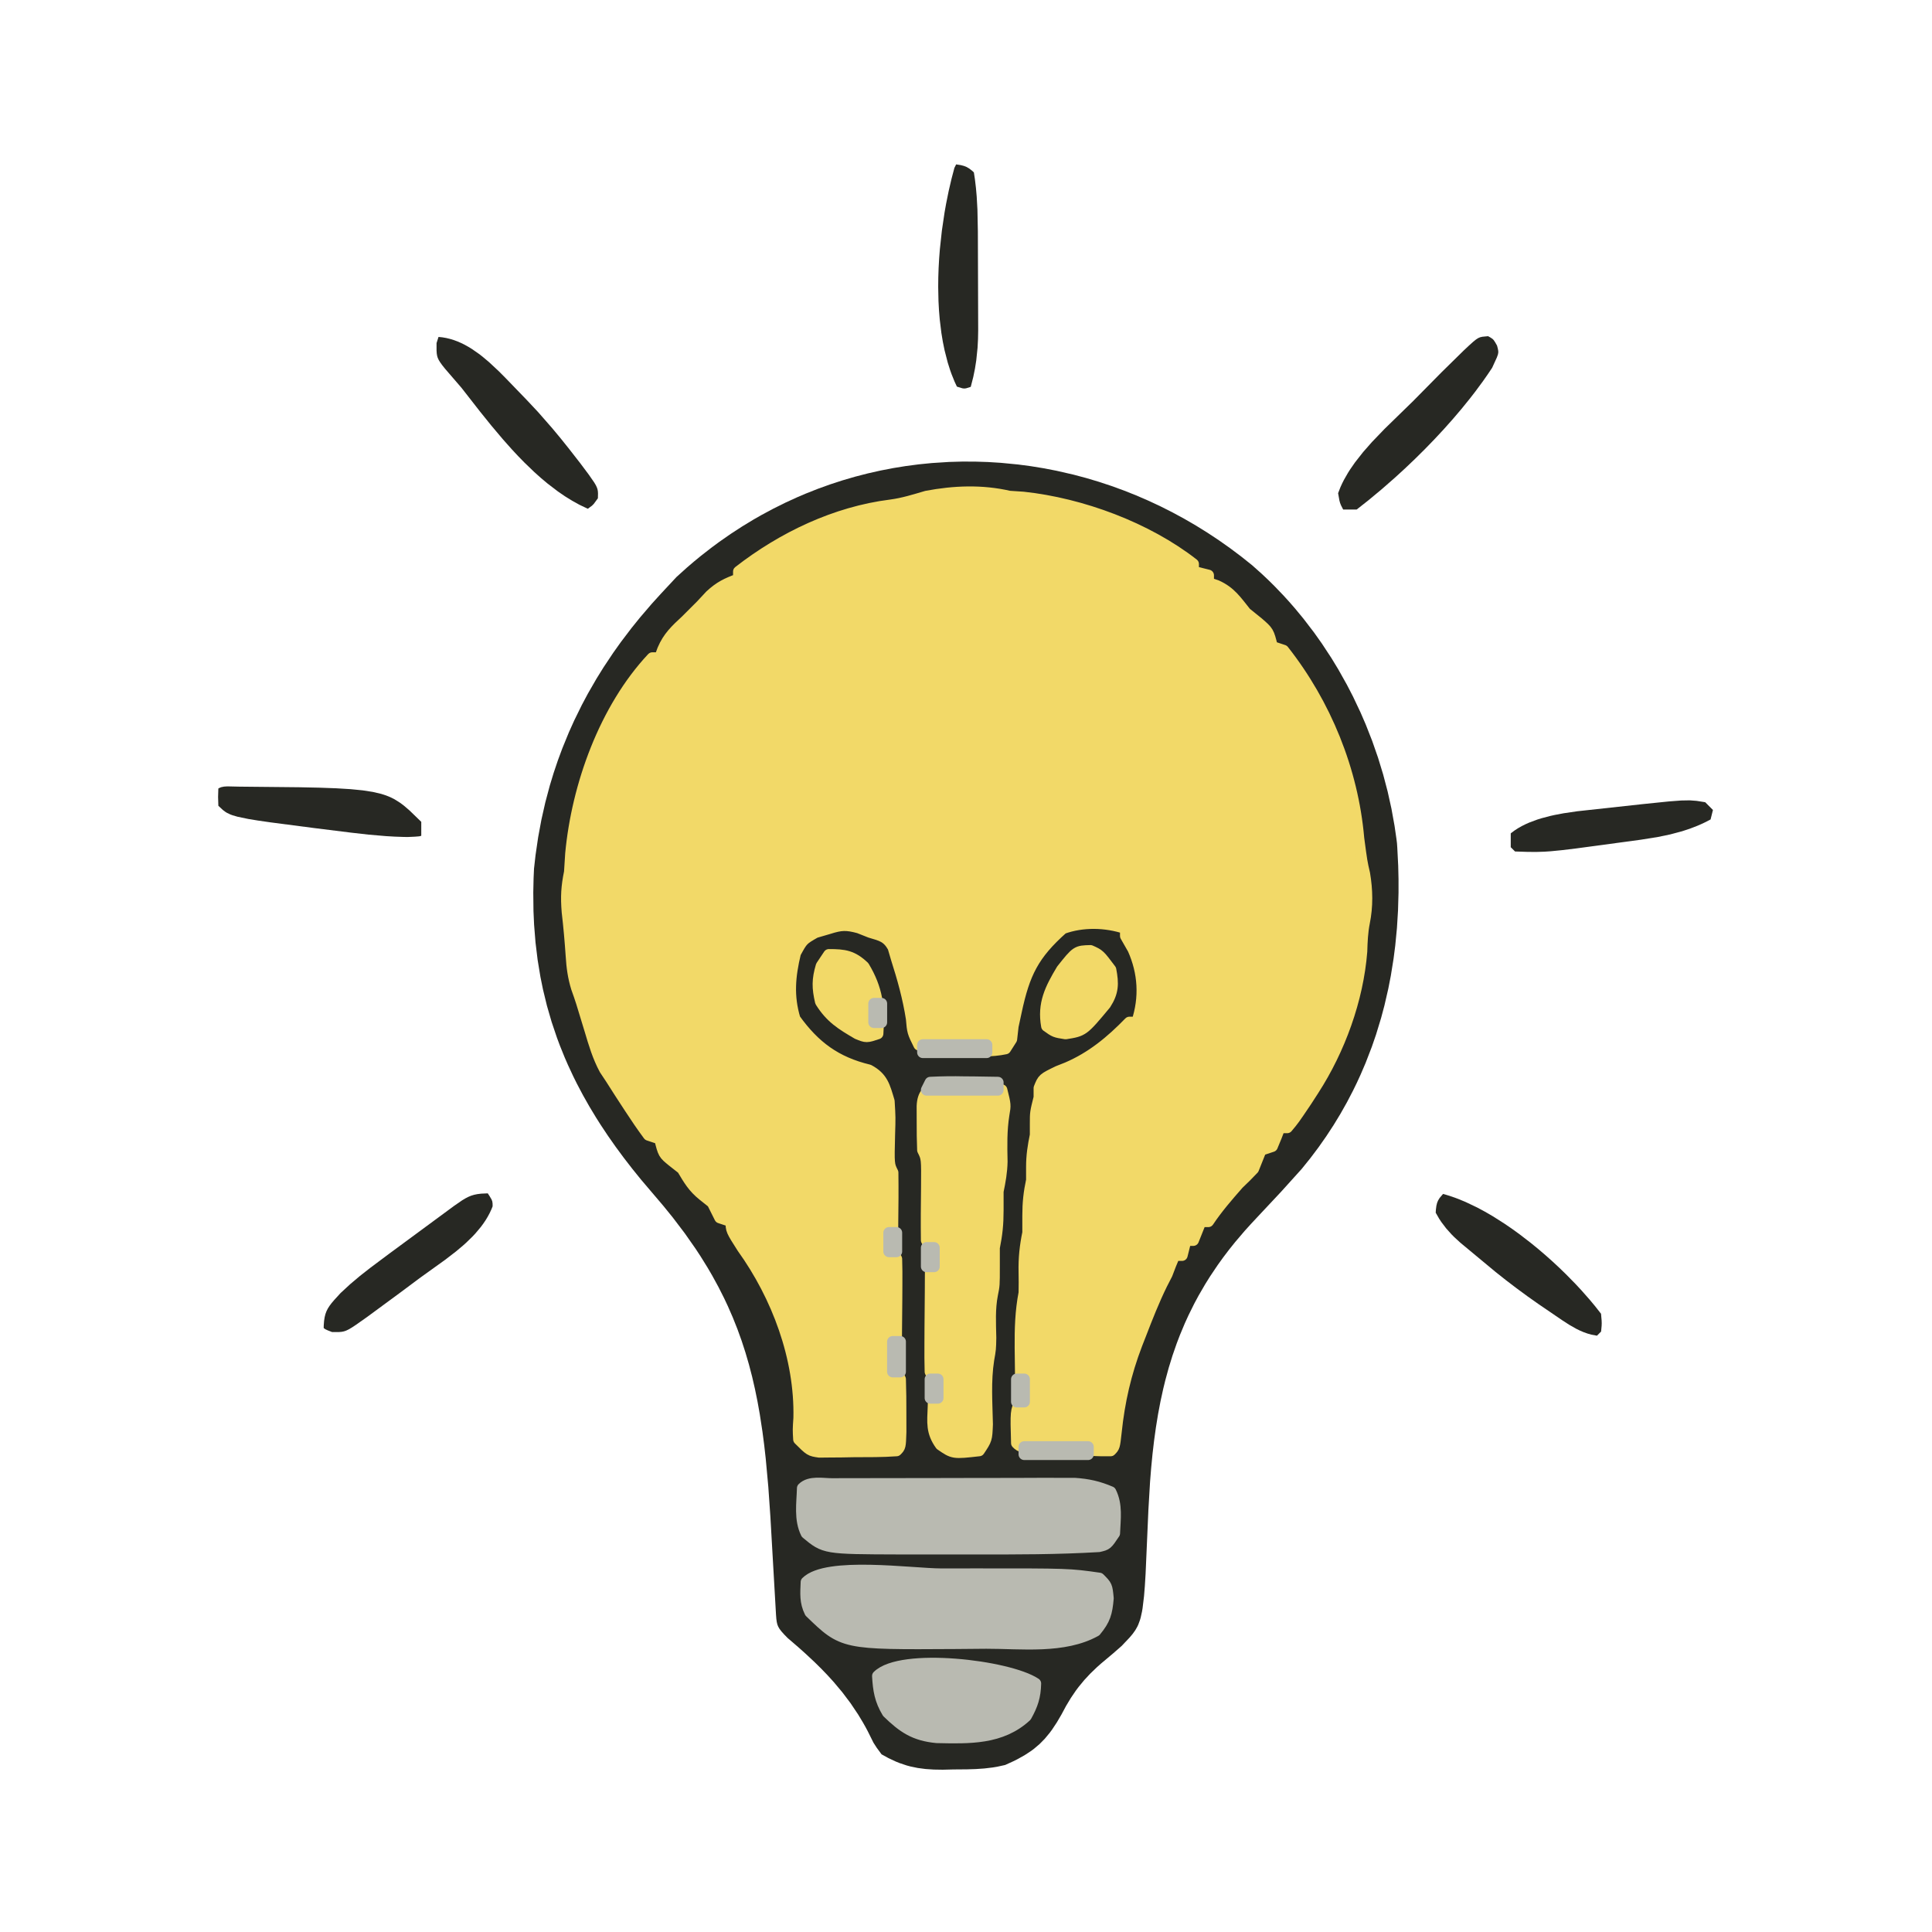
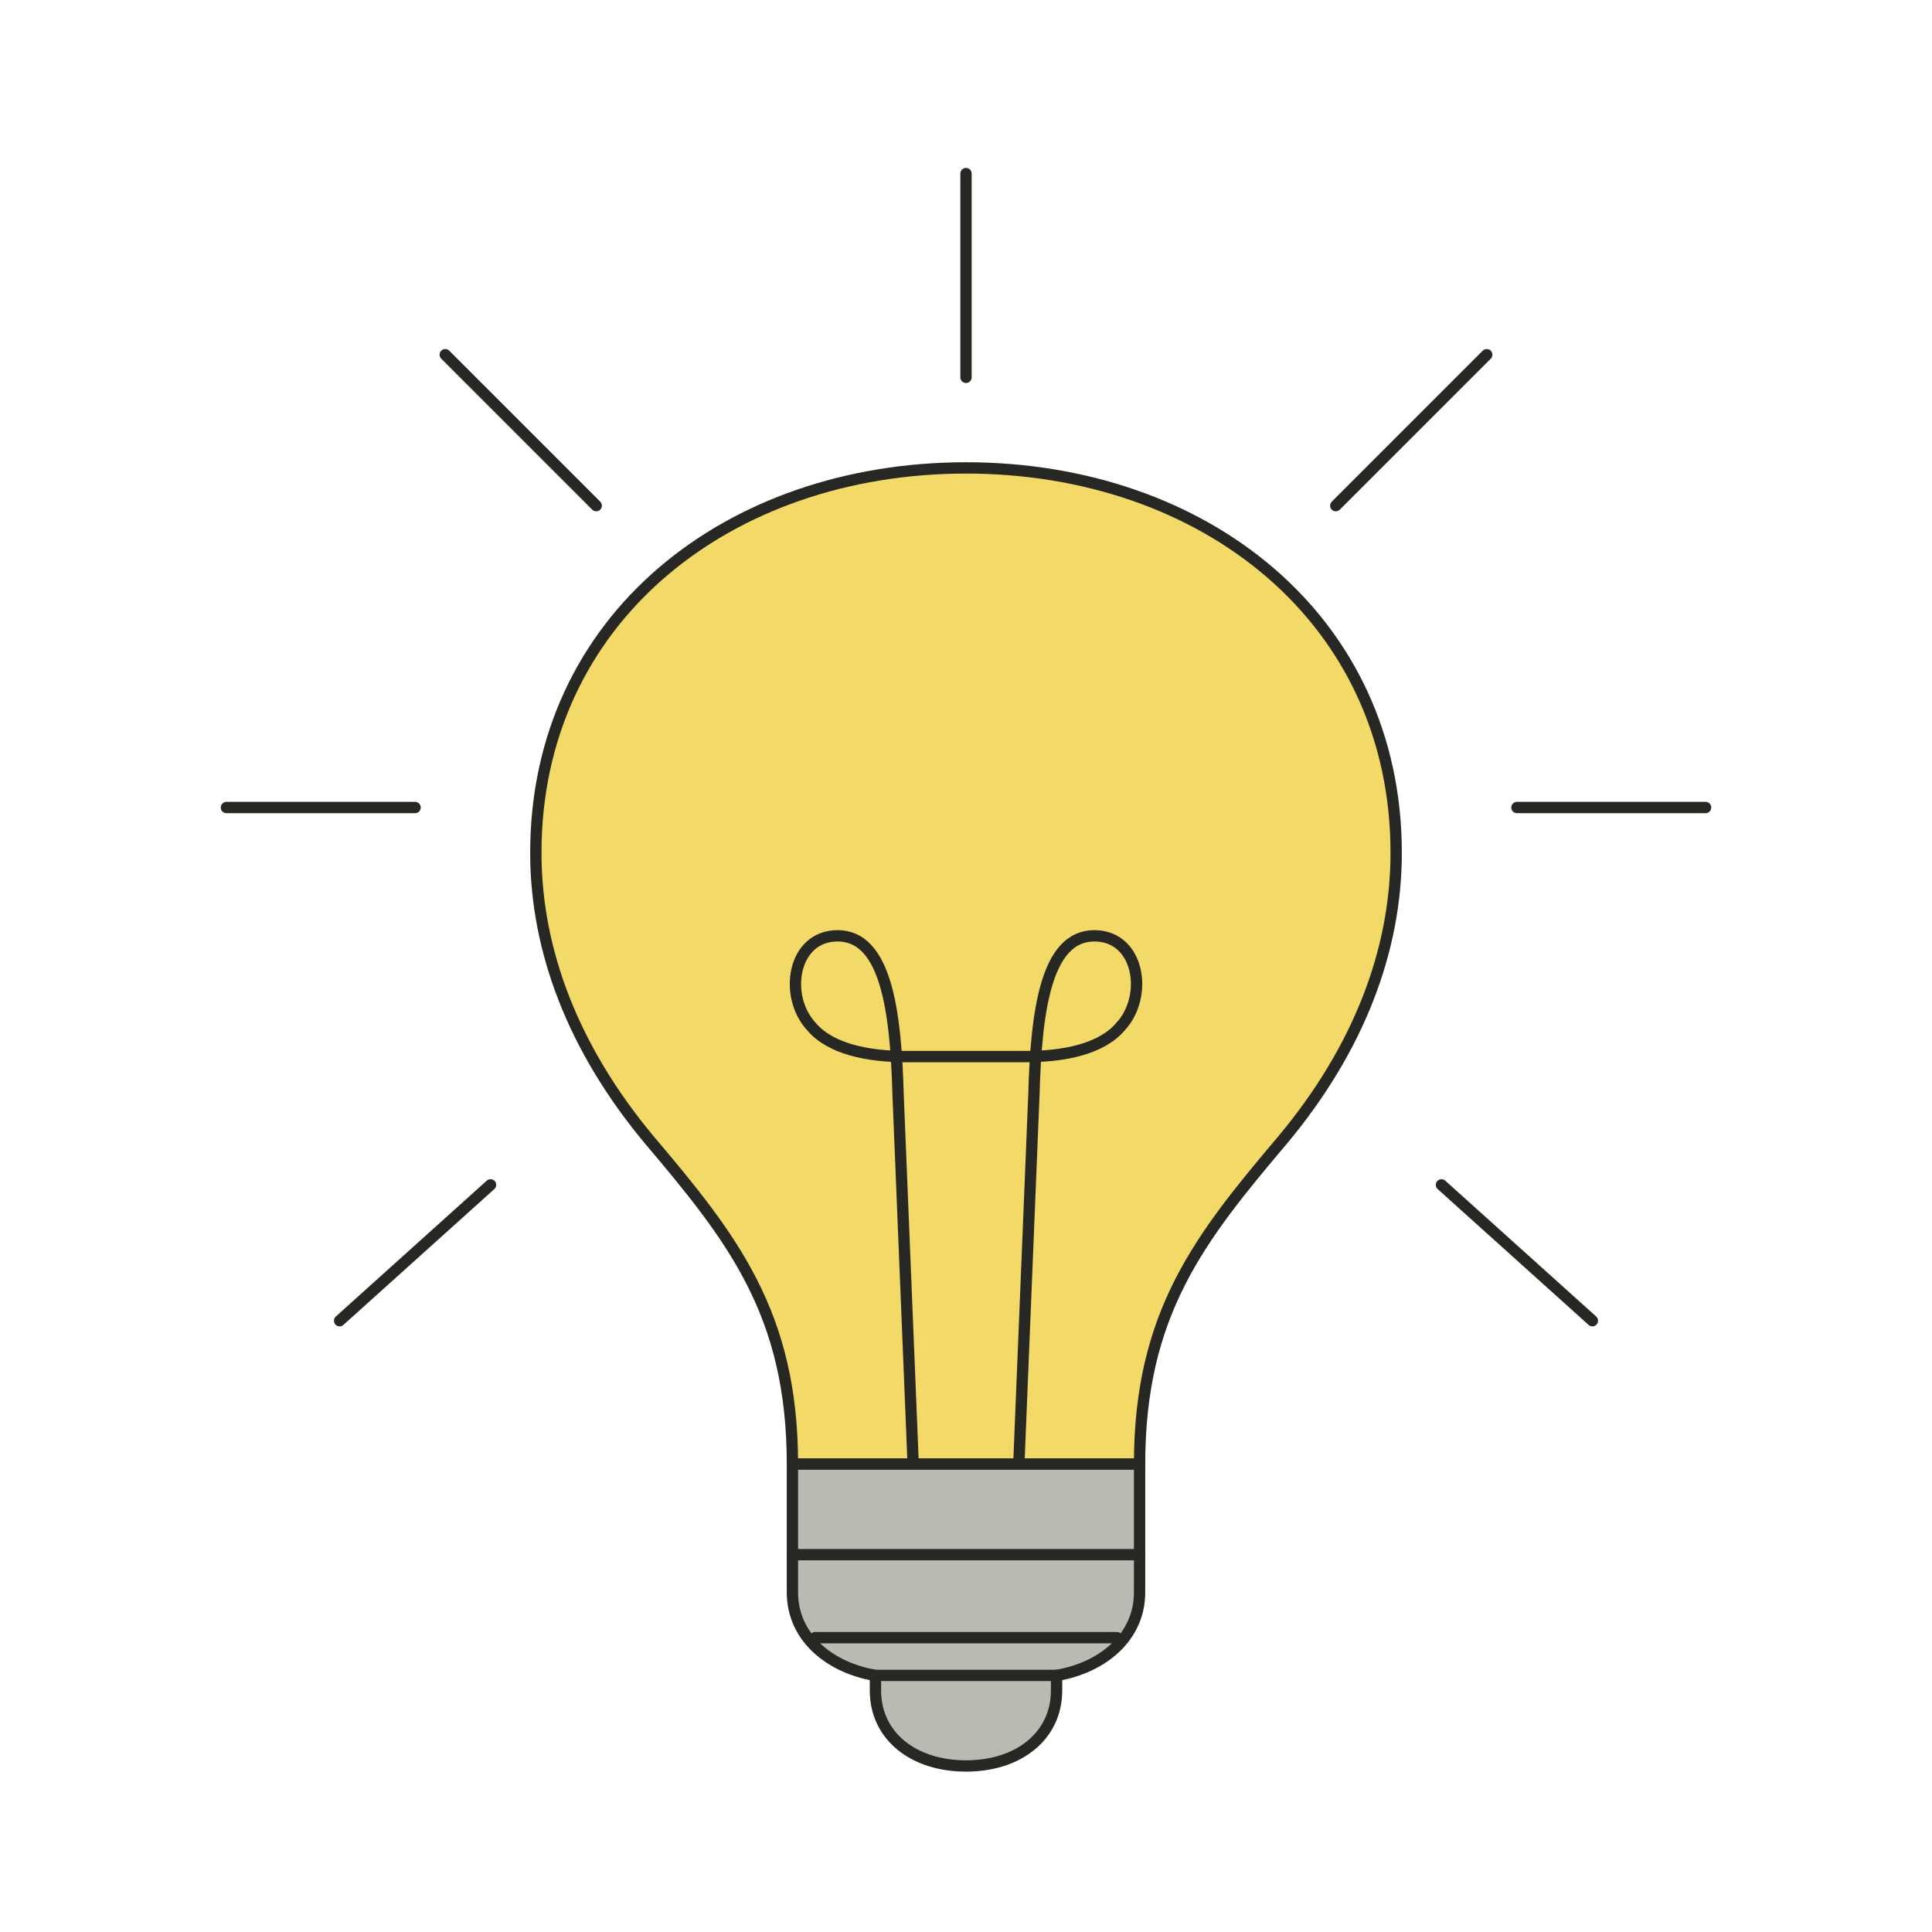
- <svg xmlns="http://www.w3.org/2000/svg" width="256" height="256" viewBox="0 0 256 256" fill="none" role="img" aria-labelledby="lightbulb-title">
-   <g transform="translate(23.71556 16) scale(0.497778)">
-     <path fill="#272823" d="M0.876 1.618 L0.413 2.543 L-0.360 5.470 L-1.113 8.710 L-1.798 12.102 L-2.211 14.436 L-2.921 19.242 L-3.455 24.184 L-3.649 26.687 L-3.790 29.201 L-3.875 31.718 L-3.901 34.232 L-3.825 37.978 L-3.692 40.449 L-3.491 42.889 L-3.055 46.475 L-2.670 48.805 L-2.208 51.078 L-1.365 54.363 L-0.699 56.459 L-0.334 57.476 L0.460 59.444 L1.078 60.774 L2.549 61.223 L3.044 61.279 L3.524 61.224 L4.764 60.838 L5.437 58.202 L5.885 55.992 L6.232 53.786 L6.576 50.436 L6.698 48.142 L6.743 45.778 L6.659 19.471 L6.542 13.622 L6.347 10.150 L6.144 7.847 L5.870 5.550 L5.597 3.753 L5.069 3.263 L4.318 2.691 L3.629 2.297 L2.920 2.017 L2.097 1.807 L0.876 1.618 Z" transform="translate(206,10)" fill-rule="evenodd" />
-     <path fill="#272823" d="M1.087 1.547 L0.564 3.183 L0.564 5.155 L0.615 5.932 L0.715 6.552 L0.875 7.093 L1.125 7.646 L1.510 8.286 L2.070 9.064 L2.829 10.017 L7.190 15.075 L12.114 21.381 L15.099 25.087 L18.212 28.781 L20.631 31.500 L22.284 33.272 L23.970 35.000 L26.559 37.493 L28.325 39.075 L30.124 40.584 L32.881 42.689 L34.758 43.975 L36.667 45.157 L38.606 46.228 L40.831 47.288 L41.937 46.472 L42.409 46.000 L43.513 44.498 L43.543 43.237 L43.507 42.644 L43.419 42.145 L43.258 41.645 L42.985 41.057 L42.557 40.321 L41.124 38.252 L38.802 35.144 L35.706 31.174 L33.561 28.499 L31.377 25.870 L27.629 21.589 L24.511 18.262 L18.844 12.393 L17.157 10.700 L14.556 8.271 L12.771 6.771 L11.862 6.069 L10.012 4.780 L9.070 4.199 L8.116 3.667 L7.151 3.186 L6.173 2.759 L5.183 2.390 L4.180 2.081 L3.161 1.835 L2.126 1.655 L1.087 1.547 Z" transform="translate(68,56)" fill-rule="evenodd" />
-     <path fill="#272823" d="M-0.339 1.535 L-1.882 1.686 L-2.468 1.826 L-2.968 2.041 L-3.557 2.420 L-4.345 3.057 L-5.401 4.009 L-6.773 5.294 L-12.689 11.105 L-20.297 18.811 L-27.886 26.209 L-31.227 29.682 L-33.584 32.363 L-35.740 35.105 L-37.035 36.967 L-37.632 37.907 L-38.716 39.804 L-39.198 40.761 L-39.637 41.724 L-40.260 43.330 L-39.914 45.269 L-39.731 45.937 L-39.487 46.554 L-38.911 47.683 L-35.322 47.683 L-32.205 45.227 L-28.649 42.273 L-25.086 39.153 L-22.426 36.716 L-19.791 34.207 L-17.193 31.634 L-14.644 29.007 L-12.156 26.335 L-9.742 23.626 L-7.413 20.891 L-5.183 18.137 L-3.756 16.297 L-1.716 13.535 L-0.428 11.697 L0.743 9.950 L1.996 7.210 L2.278 6.418 L2.377 5.906 L2.370 5.458 L2.252 4.824 L2.051 4.050 L1.539 3.144 L1.153 2.568 L0.836 2.249 L0.293 1.886 L-0.339 1.535 Z" transform="translate(348.8125,55.8125)" fill-rule="evenodd" />
-     <path fill="#272823" d="M-0.971 1.152 L-3.850 -1.144 L-6.791 -3.353 L-9.780 -5.462 L-12.813 -7.471 L-15.888 -9.381 L-19.004 -11.190 L-22.157 -12.899 L-25.345 -14.508 L-28.567 -16.016 L-31.820 -17.423 L-35.102 -18.728 L-38.410 -19.933 L-41.742 -21.036 L-45.096 -22.037 L-48.470 -22.936 L-52.995 -23.975 L-56.406 -24.635 L-59.829 -25.193 L-63.262 -25.647 L-67.851 -26.092 L-71.298 -26.306 L-74.747 -26.415 L-78.196 -26.421 L-81.643 -26.323 L-86.232 -26.029 L-89.665 -25.687 L-93.088 -25.240 L-96.499 -24.688 L-99.896 -24.030 L-103.276 -23.268 L-106.638 -22.399 L-109.979 -21.424 L-113.296 -20.344 L-116.588 -19.157 L-119.852 -17.863 L-122.012 -16.941 L-125.225 -15.469 L-128.404 -13.889 L-131.547 -12.202 L-133.622 -11.018 L-136.700 -9.151 L-139.737 -7.176 L-142.729 -5.092 L-144.699 -3.643 L-147.613 -1.378 L-149.528 0.193 L-151.420 1.812 L-154.177 4.300 L-158.345 8.772 L-160.784 11.461 L-163.903 15.103 L-166.143 17.878 L-168.996 21.635 L-171.034 24.498 L-173.615 28.375 L-175.449 31.329 L-177.756 35.330 L-179.381 38.378 L-181.409 42.507 L-182.824 45.653 L-184.568 49.914 L-185.769 53.161 L-186.877 56.451 L-187.892 59.787 L-189.099 64.306 L-190.137 68.907 L-191.005 73.592 L-191.702 78.362 L-192.107 81.964 L-192.219 84.495 L-192.301 88.282 L-192.248 93.221 L-192.085 96.847 L-191.707 101.582 L-191.145 106.210 L-190.400 110.739 L-189.722 114.074 L-188.660 118.445 L-187.417 122.736 L-185.995 126.953 L-185.216 129.037 L-183.965 132.134 L-183.075 134.180 L-181.657 137.224 L-180.656 139.238 L-179.071 142.239 L-177.387 145.217 L-175.603 148.175 L-174.359 150.137 L-172.410 153.069 L-170.362 155.988 L-168.216 158.897 L-165.971 161.800 L-163.629 164.698 L-157.657 171.725 L-155.119 174.858 L-151.982 178.991 L-149.105 183.098 L-147.768 185.135 L-145.887 188.169 L-144.695 190.212 L-143.029 193.256 L-141.496 196.290 L-140.530 198.344 L-139.195 201.399 L-137.959 204.504 L-136.841 207.605 L-135.818 210.752 L-134.889 213.937 L-134.046 217.177 L-133.294 220.438 L-132.613 223.779 L-132.006 227.166 L-131.299 231.786 L-130.837 235.328 L-130.427 238.958 L-129.738 246.483 L-129.187 254.403 L-127.688 280.521 L-127.603 281.616 L-127.487 282.469 L-127.327 283.135 L-127.101 283.705 L-126.765 284.285 L-126.257 284.959 L-125.526 285.779 L-124.581 286.747 L-121.808 289.133 L-119.968 290.775 L-117.323 293.246 L-115.601 294.947 L-113.941 296.672 L-112.350 298.423 L-110.041 301.173 L-107.842 304.090 L-105.806 307.129 L-104.513 309.277 L-103.875 310.412 L-103.282 311.518 L-101.751 314.591 L-100.890 315.932 L-99.590 317.698 L-97.772 318.697 L-95.791 319.626 L-94.822 320.017 L-92.896 320.664 L-91.928 320.925 L-89.952 321.334 L-87.884 321.606 L-85.679 321.754 L-83.303 321.793 L-80.466 321.724 L-76.840 321.695 L-74.516 321.621 L-72.233 321.464 L-69.974 321.194 L-68.847 321.007 L-66.693 320.536 L-64.503 319.538 L-63.451 319.012 L-61.524 317.938 L-59.803 316.812 L-59.009 316.220 L-57.525 314.957 L-56.150 313.559 L-54.845 311.987 L-54.208 311.124 L-52.946 309.222 L-51.683 307.068 L-50.462 304.791 L-49.180 302.661 L-47.851 300.710 L-47.139 299.760 L-45.602 297.897 L-43.993 296.172 L-42.202 294.453 L-41.217 293.577 L-37.906 290.795 L-35.673 288.841 L-33.549 286.595 L-32.726 285.613 L-32.050 284.665 L-31.491 283.683 L-31.246 283.154 L-30.809 281.971 L-30.615 281.296 L-30.268 279.736 L-30.115 278.836 L-29.721 275.573 L-29.503 272.861 L-29.307 269.658 L-28.562 252.666 L-28.116 245.113 L-27.819 241.416 L-27.466 237.782 L-27.048 234.202 L-26.560 230.674 L-25.995 227.194 L-25.348 223.775 L-24.609 220.387 L-24.058 218.136 L-23.153 214.815 L-22.144 211.549 L-21.016 208.303 L-20.191 206.140 L-18.864 202.966 L-17.893 200.837 L-16.345 197.713 L-15.218 195.616 L-13.430 192.535 L-12.136 190.466 L-10.090 187.422 L-8.629 185.392 L-7.094 183.371 L-5.483 181.358 L-2.908 178.336 L-1.111 176.352 L6.832 167.870 L12.244 161.871 L14.528 159.036 L16.708 156.141 L18.771 153.204 L20.721 150.224 L22.558 147.204 L24.284 144.143 L25.900 141.044 L26.918 138.957 L27.887 136.854 L29.254 133.668 L30.914 129.367 L32.038 126.102 L33.380 121.699 L34.271 118.361 L35.305 113.863 L35.969 110.457 L36.706 105.874 L37.150 102.408 L37.600 97.748 L37.889 93.049 L38.022 88.312 L38.021 84.737 L37.936 81.144 L37.691 76.328 L37.610 75.155 L37.470 74.033 L36.969 70.573 L36.139 65.978 L35.127 61.411 L33.935 56.881 L32.566 52.396 L31.022 47.964 L29.307 43.593 L27.910 40.361 L25.901 36.117 L24.286 32.990 L21.992 28.898 L20.166 25.894 L17.594 21.980 L15.564 19.118 L12.724 15.407 L10.495 12.705 L8.963 10.946 L7.395 9.220 L4.974 6.699 L3.316 5.063 L1.622 3.465 L-0.971 1.152 Z" transform="translate(286.6133,117.1484)" fill-rule="evenodd" />
-     <path fill="#272823" d="M-0.024 1.506 L-3.193 1.436 L-4.083 1.496 L-4.836 1.652 L-5.454 1.916 L-5.584 2.016 L-5.651 4.250 L-5.580 6.599 L-4.377 7.722 L-3.664 8.253 L-3.284 8.484 L-2.389 8.910 L-1.840 9.115 L-0.472 9.516 L2.430 10.119 L5.051 10.546 L8.318 11.016 L19.887 12.525 L29.731 13.750 L34.386 14.276 L39.032 14.676 L41.355 14.812 L43.681 14.894 L44.808 14.913 L46.747 14.825 L47.884 14.730 L48.334 14.627 L48.433 14.570 L48.433 10.875 L45.357 7.893 L43.824 6.574 L42.829 5.824 L41.310 4.869 L40.233 4.329 L39.065 3.853 L37.772 3.436 L35.529 2.910 L32.840 2.494 L29.617 2.176 L25.779 1.943 L21.242 1.779 L15.923 1.667 L-0.024 1.506 Z" transform="translate(16.0625,175.75)" fill-rule="evenodd" />
-     <path fill="#272823" d="M-0.729 1.402 L-3.019 1.041 L-4.835 0.904 L-7.117 0.945 L-10.425 1.196 L-17.308 1.901 L-34.759 3.807 L-38.419 4.345 L-40.829 4.802 L-42.014 5.066 L-44.324 5.676 L-45.441 6.026 L-47.582 6.825 L-48.597 7.277 L-49.571 7.766 L-50.501 8.293 L-51.383 8.861 L-52.214 9.470 L-52.493 9.703 L-52.493 13.376 L-51.353 14.516 L-48.109 14.620 L-45.767 14.641 L-43.502 14.569 L-41.857 14.457 L-38.927 14.170 L-35.146 13.716 L-17.805 11.374 L-13.308 10.650 L-10.065 9.978 L-6.910 9.138 L-4.844 8.459 L-2.799 7.669 L-1.781 7.226 L-0.766 6.750 L0.699 5.992 L1.331 3.462 L-0.729 1.402 Z" transform="translate(407,180)" fill-rule="evenodd" />
-     <path fill="#272823" d="M-0.803 1.520 L-2.559 1.599 L-3.560 1.722 L-4.431 1.900 L-5.221 2.141 L-5.989 2.459 L-6.785 2.871 L-7.653 3.396 L-9.739 4.833 L-27.160 17.670 L-32.095 21.361 L-34.825 23.501 L-37.462 25.727 L-39.976 28.048 L-41.710 29.947 L-42.392 30.758 L-42.948 31.501 L-43.391 32.204 L-43.741 32.904 L-44.014 33.649 L-44.224 34.490 L-44.374 35.472 L-44.464 36.633 L-44.479 37.372 L-44.058 37.685 L-43.381 37.999 L-42.238 38.446 L-40.426 38.439 L-39.704 38.378 L-39.101 38.260 L-38.512 38.061 L-37.831 37.737 L-36.985 37.240 L-35.922 36.540 L-32.956 34.451 L-24.166 27.985 L-18.970 24.107 L-12.155 19.210 L-9.280 16.997 L-7.448 15.460 L-6.567 14.670 L-4.892 13.042 L-4.105 12.202 L-2.648 10.466 L-1.984 9.568 L-1.366 8.649 L-0.798 7.708 L-0.282 6.743 L0.179 5.753 L0.489 4.972 L0.479 4.239 L0.402 3.667 L0.204 3.148 L-0.305 2.277 L-0.803 1.520 Z" transform="translate(83,284)" fill-rule="evenodd" />
-     <path fill="#272823" d="M0.484 1.677 L-0.412 2.732 L-0.819 3.390 L-1.092 4.042 L-1.283 4.810 L-1.412 5.799 L-1.469 6.667 L-0.557 8.258 L0.036 9.157 L1.314 10.841 L2.723 12.415 L3.479 13.174 L5.100 14.664 L14.450 22.427 L17.231 24.631 L20.050 26.783 L22.911 28.886 L25.819 30.941 L32.182 35.282 L34.093 36.518 L36.001 37.601 L36.966 38.071 L37.946 38.486 L38.947 38.841 L39.975 39.131 L41.461 39.409 L42.557 38.312 L42.702 36.769 L42.725 36.089 L42.702 35.387 L42.542 33.572 L40.903 31.485 L39.523 29.828 L37.288 27.295 L35.697 25.588 L33.176 23.020 L31.415 21.315 L29.595 19.624 L27.724 17.957 L25.808 16.320 L23.852 14.723 L20.859 12.417 L18.832 10.951 L16.789 9.553 L13.705 7.598 L11.646 6.401 L9.593 5.298 L6.538 3.838 L4.529 3.005 L3.535 2.634 L1.573 1.984 L0.484 1.677 Z" transform="translate(336,284)" fill-rule="evenodd" />
-     <path fill="#F2D968" d="M0 0 C1.24 0.08 2.47 0.17 3.75 0.25 C19.25 1.91 36.64 8.34 49 18 C49 18.66 49 19.32 49 20 C50.32 20.33 51.64 20.66 53 21 C53 21.66 53 22.32 53 23 C53.72 23.25 54.44 23.5 55.19 23.75 C58.91 25.4 60.46 27.84 63 31 C64.07 31.87 65.14 32.73 66.25 33.62 C69 36 69 36 70 40 C70.99 40.33 71.98 40.66 73 41 C84.23 55.26 91.43 72.92 93 91 C93.84 97.32 93.84 97.32 94.56 100.44 C95.3 104.77 95.38 109.12 94.5 113.43 C93.99 116.04 93.89 118.47 93.81 121.12 C92.8 133.95 87.96 147.23 81 158 C80.39 158.95 79.77 159.9 79.14 160.88 C75.74 165.93 75.74 165.93 74 168 C73.34 168 72.68 168 72 168 C71.69 168.8 71.38 169.61 71.06 170.44 C70.71 171.28 70.36 172.13 70 173 C69.01 173.33 68.02 173.66 67 174 C66.33 175.66 65.66 177.33 65 179 C63.71 180.38 62.37 181.71 61 183 C58.15 186.25 55.4 189.4 53 193 C52.34 193 51.68 193 51 193 C50.67 193.82 50.34 194.65 50 195.5 C49.67 196.32 49.34 197.15 49 198 C48.34 198 47.68 198 47 198 C46.67 199.32 46.34 200.64 46 202 C45.34 202 44.68 202 44 202 C43.28 203.64 42.62 205.32 42 207 C41.55 207.89 41.09 208.77 40.62 209.69 C38.49 214.03 36.74 218.49 35 223 C34.65 223.9 34.29 224.81 33.93 225.74 C31 233.42 29.29 240.87 28.44 249.06 C28 253 28 253 27 254 C25.23 254.03 23.46 253.99 21.69 253.91 C21.15 253.89 21.15 253.89 18.43 253.78 C17.3 253.73 16.17 253.68 15 253.62 C14.43 253.6 14.43 253.6 11.57 253.49 C3.13 253.13 3.13 253.13 2 252 C1.76 243.48 1.76 243.48 3 241 C3.07 239.33 3.08 237.66 3.06 235.98 C3.06 235.48 3.06 235.48 3.04 232.94 C3.01 230.83 2.99 228.72 2.96 226.61 C2.92 221.59 3.05 216.94 4 212 C4.04 210.15 4.04 208.29 4 206.44 C3.92 202.76 4.26 199.59 5 196 C5 194.51 5 193.03 5 191.5 C5 187.98 5.29 185.37 6 182 C6 180.85 6 179.69 6 178.5 C6 175.43 6.39 172.98 7 170 C7 168.99 7 167.98 7 166.94 C7 164 7 164 8 160 C8 159.18 8 158.35 8 157.5 C9 155 9 155 13 153.06 C13.81 152.74 14.62 152.42 15.45 152.09 C21.97 149.3 27.1 145.05 32 140 C32.66 140 33.32 140 34 140 C36.21 133.38 35.77 126.73 33 120.5 C32.67 119.92 32.67 119.92 31 117 C31 116.34 31 115.68 31 115 C25.69 113.23 19.54 113.08 14.25 115 C6.42 121.96 4.01 126.9 1.82 137.2 C1.55 138.45 1.28 139.71 1 141 C0.87 142.15 0.74 143.29 0.61 144.47 C0.08 145.31 -0.45 146.14 -1 147 C-4.86 147.82 -8.58 147.56 -12.5 147.31 C-13.57 147.3 -14.64 147.28 -15.75 147.26 C-18.69 147.12 -21.2 146.93 -24 146 C-25.69 142.59 -25.69 142.59 -26 139 C-26.86 133.47 -28.3 128.32 -30 123 C-30.29 122.01 -30.58 121.02 -30.88 120 C-32.45 117.2 -33.96 116.9 -37 116 C-37.99 115.61 -38.98 115.22 -40 114.81 C-43.33 113.91 -44.75 113.97 -48 115 C-49.2 115.35 -50.39 115.7 -51.62 116.06 C-55 118 -55 118 -56.94 121.56 C-58.4 127.68 -58.91 132.98 -57.06 139.12 C-51.83 146.42 -46.13 150.62 -37.38 152.72 C-33.69 154.7 -33.19 157.06 -32 161 C-31.74 165.33 -31.74 165.33 -31.88 169.81 C-32.08 177.83 -32.08 177.83 -31 180 C-30.94 184.49 -30.98 188.97 -31.04 193.46 C-31.1 200.8 -31.1 200.8 -30 203 C-29.93 205.23 -29.92 207.46 -29.94 209.69 C-29.95 211.03 -29.95 212.36 -29.96 213.74 C-29.99 216.58 -30.01 219.42 -30.04 222.26 C-30.05 223.6 -30.05 224.93 -30.06 226.31 C-30.07 227.55 -30.09 228.78 -30.1 230.05 C-30 233 -30 233 -29 235 C-28.9 238.02 -28.87 241.04 -28.88 244.06 C-28.87 244.88 -28.87 244.88 -28.87 249.04 C-29 253 -29 253 -30 254 C-33.78 254.28 -37.58 254.23 -41.38 254.25 C-41.91 254.26 -41.91 254.26 -44.61 254.31 C-45.63 254.32 -46.66 254.32 -47.71 254.33 C-48.65 254.34 -49.59 254.35 -50.56 254.36 C-53 254 -53 254 -56 251 C-56.15 248.43 -56.15 248.43 -55.94 245.31 C-55.58 229.3 -61.74 212.89 -71 200 C-74 195.3 -74 195.3 -74 193 C-74.99 192.67 -75.98 192.34 -77 192 C-77.33 191.34 -77.33 191.34 -79 188 C-79.4 187.68 -79.4 187.68 -81.44 186.06 C-84.14 183.89 -85.24 181.94 -87 179 C-87.87 178.32 -88.73 177.64 -89.62 176.94 C-92 175 -92 175 -93 171 C-93.99 170.67 -94.98 170.34 -96 170 C-97.75 167.64 -99.4 165.21 -101 162.75 C-101.87 161.42 -102.73 160.1 -103.62 158.73 C-104.41 157.5 -105.19 156.27 -106 155 C-106.55 154.18 -107.09 153.36 -107.65 152.51 C-109.46 149.15 -110.47 145.72 -111.56 142.06 C-113.98 134.05 -113.98 134.05 -115.12 130.86 C-116.03 127.91 -116.37 125.32 -116.56 122.25 C-116.83 118.36 -117.16 114.5 -117.62 110.62 C-117.95 106.59 -117.8 103.9 -117 100 C-116.9 98.39 -116.79 96.78 -116.69 95.12 C-115 76.99 -107.68 56.54 -95 43 C-94.34 43 -93.68 43 -93 43 C-92.73 42.28 -92.46 41.56 -92.19 40.81 C-90.72 37.35 -88.74 35.55 -86 33 C-85.34 32.34 -84.68 31.68 -84 31 C-83.34 30.34 -82.68 29.68 -82 29 C-81.2 28.13 -80.39 27.27 -79.56 26.38 C-77.04 24.04 -75.16 23.17 -72 22 C-72 21.34 -72 20.68 -72 20 C-60.32 10.91 -46.25 4.18 -31.51 2.33 C-28.23 1.9 -25.17 0.93 -22 0 C-14.71 -1.38 -7.27 -1.68 0 0 Z " transform="translate(221,100)" stroke="#F2D968" stroke-width="3.013" stroke-linejoin="round" />
-     <path fill="#F2D968" d="M0 0 C2.38 1.06 2.38 1.06 5.38 5.06 C6.09 8.77 6.06 11.01 3.98 14.22 C-1.93 21.32 -1.93 21.32 -6.62 22.06 C-9.44 21.62 -9.44 21.62 -11.62 20.06 C-12.69 14.12 -10.64 10.11 -7.62 5.06 C-3.67 0.09 -3.67 0.09 0 0 Z " transform="translate(242.625,220.9375)" stroke="#F2D968" stroke-width="3.013" stroke-linejoin="round" />
-     <path fill="#F2D968" d="M0 0 C4.15 0 6.26 0.3 9.31 3.19 C12.86 9.09 13.51 14.1 13 21 C10 22 10 22 7.62 21.03 C3.33 18.52 0.49 16.78 -2.19 12.5 C-3.05 8.8 -3.07 6.62 -2 3 C-1.34 2.01 -0.68 1.02 0 0 Z " transform="translate(173,222)" stroke="#F2D968" stroke-width="3.013" stroke-linejoin="round" />
-     <path fill="#F2D968" d="M0 0 C0.47 -0.01 0.47 -0.01 2.85 -0.09 C5.56 -0.11 5.56 -0.11 10 0.31 C11 4.31 11 4.31 10.56 6.81 C9.88 11.06 9.97 15.12 10.06 19.41 C10 22.19 9.56 24.6 9 27.31 C9 28.96 9 30.61 9 32.31 C9 36.1 8.72 38.72 8 42.31 C8 43.96 8 45.61 8 47.31 C8 52.31 8 52.31 7.5 54.75 C6.75 58.6 6.98 62.37 7.06 66.28 C7 69.31 7 69.31 6.5 72.12 C5.61 77.8 6.04 83.55 6.16 89.29 C6 93.31 6 93.31 4 96.31 C-2.88 97.09 -2.88 97.09 -6.25 94.76 C-8.71 91.32 -8.36 88.87 -8.19 84.69 C-7.93 77.46 -7.93 77.46 -9 75.31 C-9.07 72.87 -9.08 70.42 -9.06 67.97 C-9.05 66.5 -9.05 65.02 -9.04 63.5 C-9.01 60.38 -8.99 57.25 -8.96 54.12 C-8.96 53.38 -8.96 53.38 -8.94 49.66 C-8.93 48.3 -8.91 46.94 -8.9 45.54 C-9 42.31 -9 42.31 -10 40.31 C-10.06 35.61 -10.02 30.91 -9.96 26.21 C-9.9 18.51 -9.9 18.51 -11 16.31 C-11.1 13.79 -11.13 11.27 -11.12 8.75 C-11.13 7.39 -11.13 6.02 -11.13 4.62 C-10.87 -2.02 -5.35 0.06 0 0 Z " transform="translate(209,257.6875)" stroke="#F2D968" stroke-width="3.013" stroke-linejoin="round" />
-     <path fill="#B9BAB1" d="M0 0 C0.66 0 1.32 0 2 0 C2 1.65 2 3.3 2 5 C1.34 5 0.68 5 0 5 C0 3.35 0 1.7 0 0 Z " transform="translate(185,235)" stroke="#B9BAB1" stroke-width="3.013" stroke-linejoin="round" />
-     <path fill="#B9BAB1" d="M0 0 C5.61 0 11.22 0 17 0 C17 0.66 17 1.32 17 2 C11.39 2 5.78 2 0 2 C0 1.34 0 0.68 0 0 Z " transform="translate(198,246)" stroke="#B9BAB1" stroke-width="3.013" stroke-linejoin="round" />
-     <path fill="#B9BAB1" d="M0 0 C3.05 -0.15 6.01 -0.19 9.06 -0.12 C9.92 -0.12 10.77 -0.11 11.65 -0.1 C13.77 -0.07 15.88 -0.04 18 0 C18 0.66 18 1.32 18 2 C11.73 2 5.46 2 -1 2 C-0.67 1.34 -0.34 0.68 0 0 Z " transform="translate(200,256)" stroke="#B9BAB1" stroke-width="3.013" stroke-linejoin="round" />
-     <path fill="#B9BAB1" d="M0 0 C0.66 0 1.32 0 2 0 C2 1.65 2 3.3 2 5 C1.34 5 0.68 5 0 5 C0 3.35 0 1.7 0 0 Z " transform="translate(189,296)" stroke="#B9BAB1" stroke-width="3.013" stroke-linejoin="round" />
-     <path fill="#B9BAB1" d="M0 0 C0.66 0 1.32 0 2 0 C2 1.65 2 3.3 2 5 C1.34 5 0.68 5 0 5 C0 3.35 0 1.7 0 0 Z " transform="translate(199,300)" stroke="#B9BAB1" stroke-width="3.013" stroke-linejoin="round" />
-     <path fill="#B9BAB1" d="M0 0 C0.66 0 1.32 0 2 0 C2 2.64 2 5.28 2 8 C1.34 8 0.68 8 0 8 C0 5.36 0 2.72 0 0 Z " transform="translate(190,325)" stroke="#B9BAB1" stroke-width="3.013" stroke-linejoin="round" />
-     <path fill="#B9BAB1" d="M0 0 C0.66 0 1.32 0 2 0 C2 1.65 2 3.3 2 5 C1.34 5 0.68 5 0 5 C0 3.35 0 1.7 0 0 Z " transform="translate(200,335)" stroke="#B9BAB1" stroke-width="3.013" stroke-linejoin="round" />
-     <path fill="#B9BAB1" d="M0 0 C0.66 0 1.32 0 2 0 C2 1.98 2 3.96 2 6 C1.34 6 0.68 6 0 6 C0 4.02 0 2.04 0 0 Z " transform="translate(223,335)" stroke="#B9BAB1" stroke-width="3.013" stroke-linejoin="round" />
-     <path fill="#B9BAB1" d="M0 0 C5.61 0 11.22 0 17 0 C17 0.66 17 1.32 17 2 C11.39 2 5.78 2 0 2 C0 1.34 0 0.68 0 0 Z " transform="translate(225,353)" stroke="#B9BAB1" stroke-width="3.013" stroke-linejoin="round" />
-     <path fill="#B9BAB1" d="M0 0 C0.74 -0 0.74 -0 4.49 -0.02 C5.3 -0.02 5.3 -0.02 9.39 -0.02 C11.04 -0.03 12.69 -0.03 14.39 -0.03 C17.89 -0.04 21.39 -0.04 24.89 -0.04 C29.36 -0.04 33.84 -0.05 38.32 -0.07 C41.76 -0.08 45.21 -0.08 48.65 -0.08 C51.1 -0.09 53.56 -0.1 56.01 -0.11 C57.51 -0.1 59 -0.1 60.55 -0.1 C61.86 -0.1 63.18 -0.1 64.53 -0.1 C68.09 0.14 70.83 0.75 74.1 2.15 C75.85 5.65 75.25 9.31 75.1 13.15 C73.1 16.15 73.1 16.15 70.96 16.65 C59.96 17.31 48.95 17.3 37.93 17.28 C34.47 17.27 31.02 17.28 27.56 17.28 C25.33 17.28 23.1 17.28 20.87 17.28 C20.36 17.28 20.36 17.28 17.79 17.28 C-2.01 17.22 -2.01 17.22 -6.9 13.15 C-8.74 9.46 -8.01 5.18 -7.9 1.15 C-5.99 -0.77 -2.53 0.01 0 0 Z " transform="translate(173.9031,362.8547)" stroke="#B9BAB1" stroke-width="3.013" stroke-linejoin="round" />
-     <path fill="#B9BAB1" d="M0 0 C3.02 0.01 6.05 0 9.07 -0.01 C34.01 -0.02 34.01 -0.02 42.09 1.13 C44.09 3.13 44.09 3.13 44.41 6.44 C44.07 10.36 43.58 12.13 41.09 15.13 C32.64 19.83 21.35 18.35 11.98 18.37 C9.26 18.38 6.54 18.41 3.82 18.44 C-26.14 18.63 -26.14 18.63 -34.91 10.13 C-36.27 7.4 -36.03 5.15 -35.91 2.13 C-30.48 -3.29 -7.91 -0.02 0 0 Z " transform="translate(202.906,386.8696)" stroke="#B9BAB1" stroke-width="3.013" stroke-linejoin="round" />
-     <path fill="#B9BAB1" d="M0 0 C-0.08 3.46 -0.81 5.67 -2.5 8.69 C-9.16 14.85 -17.7 14.53 -26.3 14.35 C-32.19 13.79 -35.25 11.71 -39.38 7.69 C-41.35 4.42 -41.78 1.79 -42 -2 C-35.81 -8.19 -7.17 -4.78 0 0 Z " transform="translate(228,416)" stroke="#B9BAB1" stroke-width="3.013" stroke-linejoin="round" />
+ <svg xmlns="http://www.w3.org/2000/svg" width="256" height="256" viewBox="0 0 256 256" fill="none" role="img" aria-labelledby="title">
+   <g stroke="#272823" stroke-width="1.5" stroke-linecap="round" stroke-linejoin="round">
+     <path fill="#F2D968" d="M105 194 C105 174 97 164 86 151 C76 139 71 126 71 113 C71 82 96.5 62 128 62 C159.5 62 185 82 185 113 C185 126 180 139 170 151 C159 164 151 174 151 194 Z" />
+     <path d="M121 194 L119 145 C118.7 134 117.4 124 111 124 C105 124 103.8 132 107.5 136 C110 139 115 140 120 140 H136 C141 140 146 139 148.5 136 C152.2 132 151 124 145 124 C138.6 124 137.3 134 137 145 L135 194" />
+     <path fill="#B9BAB1" d="M105 194 H151 V211 C151 217 146 221 140 222 L140 224 C140 230 135 234 128 234 C121 234 116 230 116 224 L116 222 C110 221 105 217 105 211 Z" />
+     <path d="M105 206 H151 M108 217 H148 M116 222 H140" />
+     <path d="M128 23 V50 M59 47 L79 67 M197 47 L177 67 M30 107 H55 M201 107 H226 M45 175 L65 157 M211 175 L191 157" />
  </g>
</svg>
